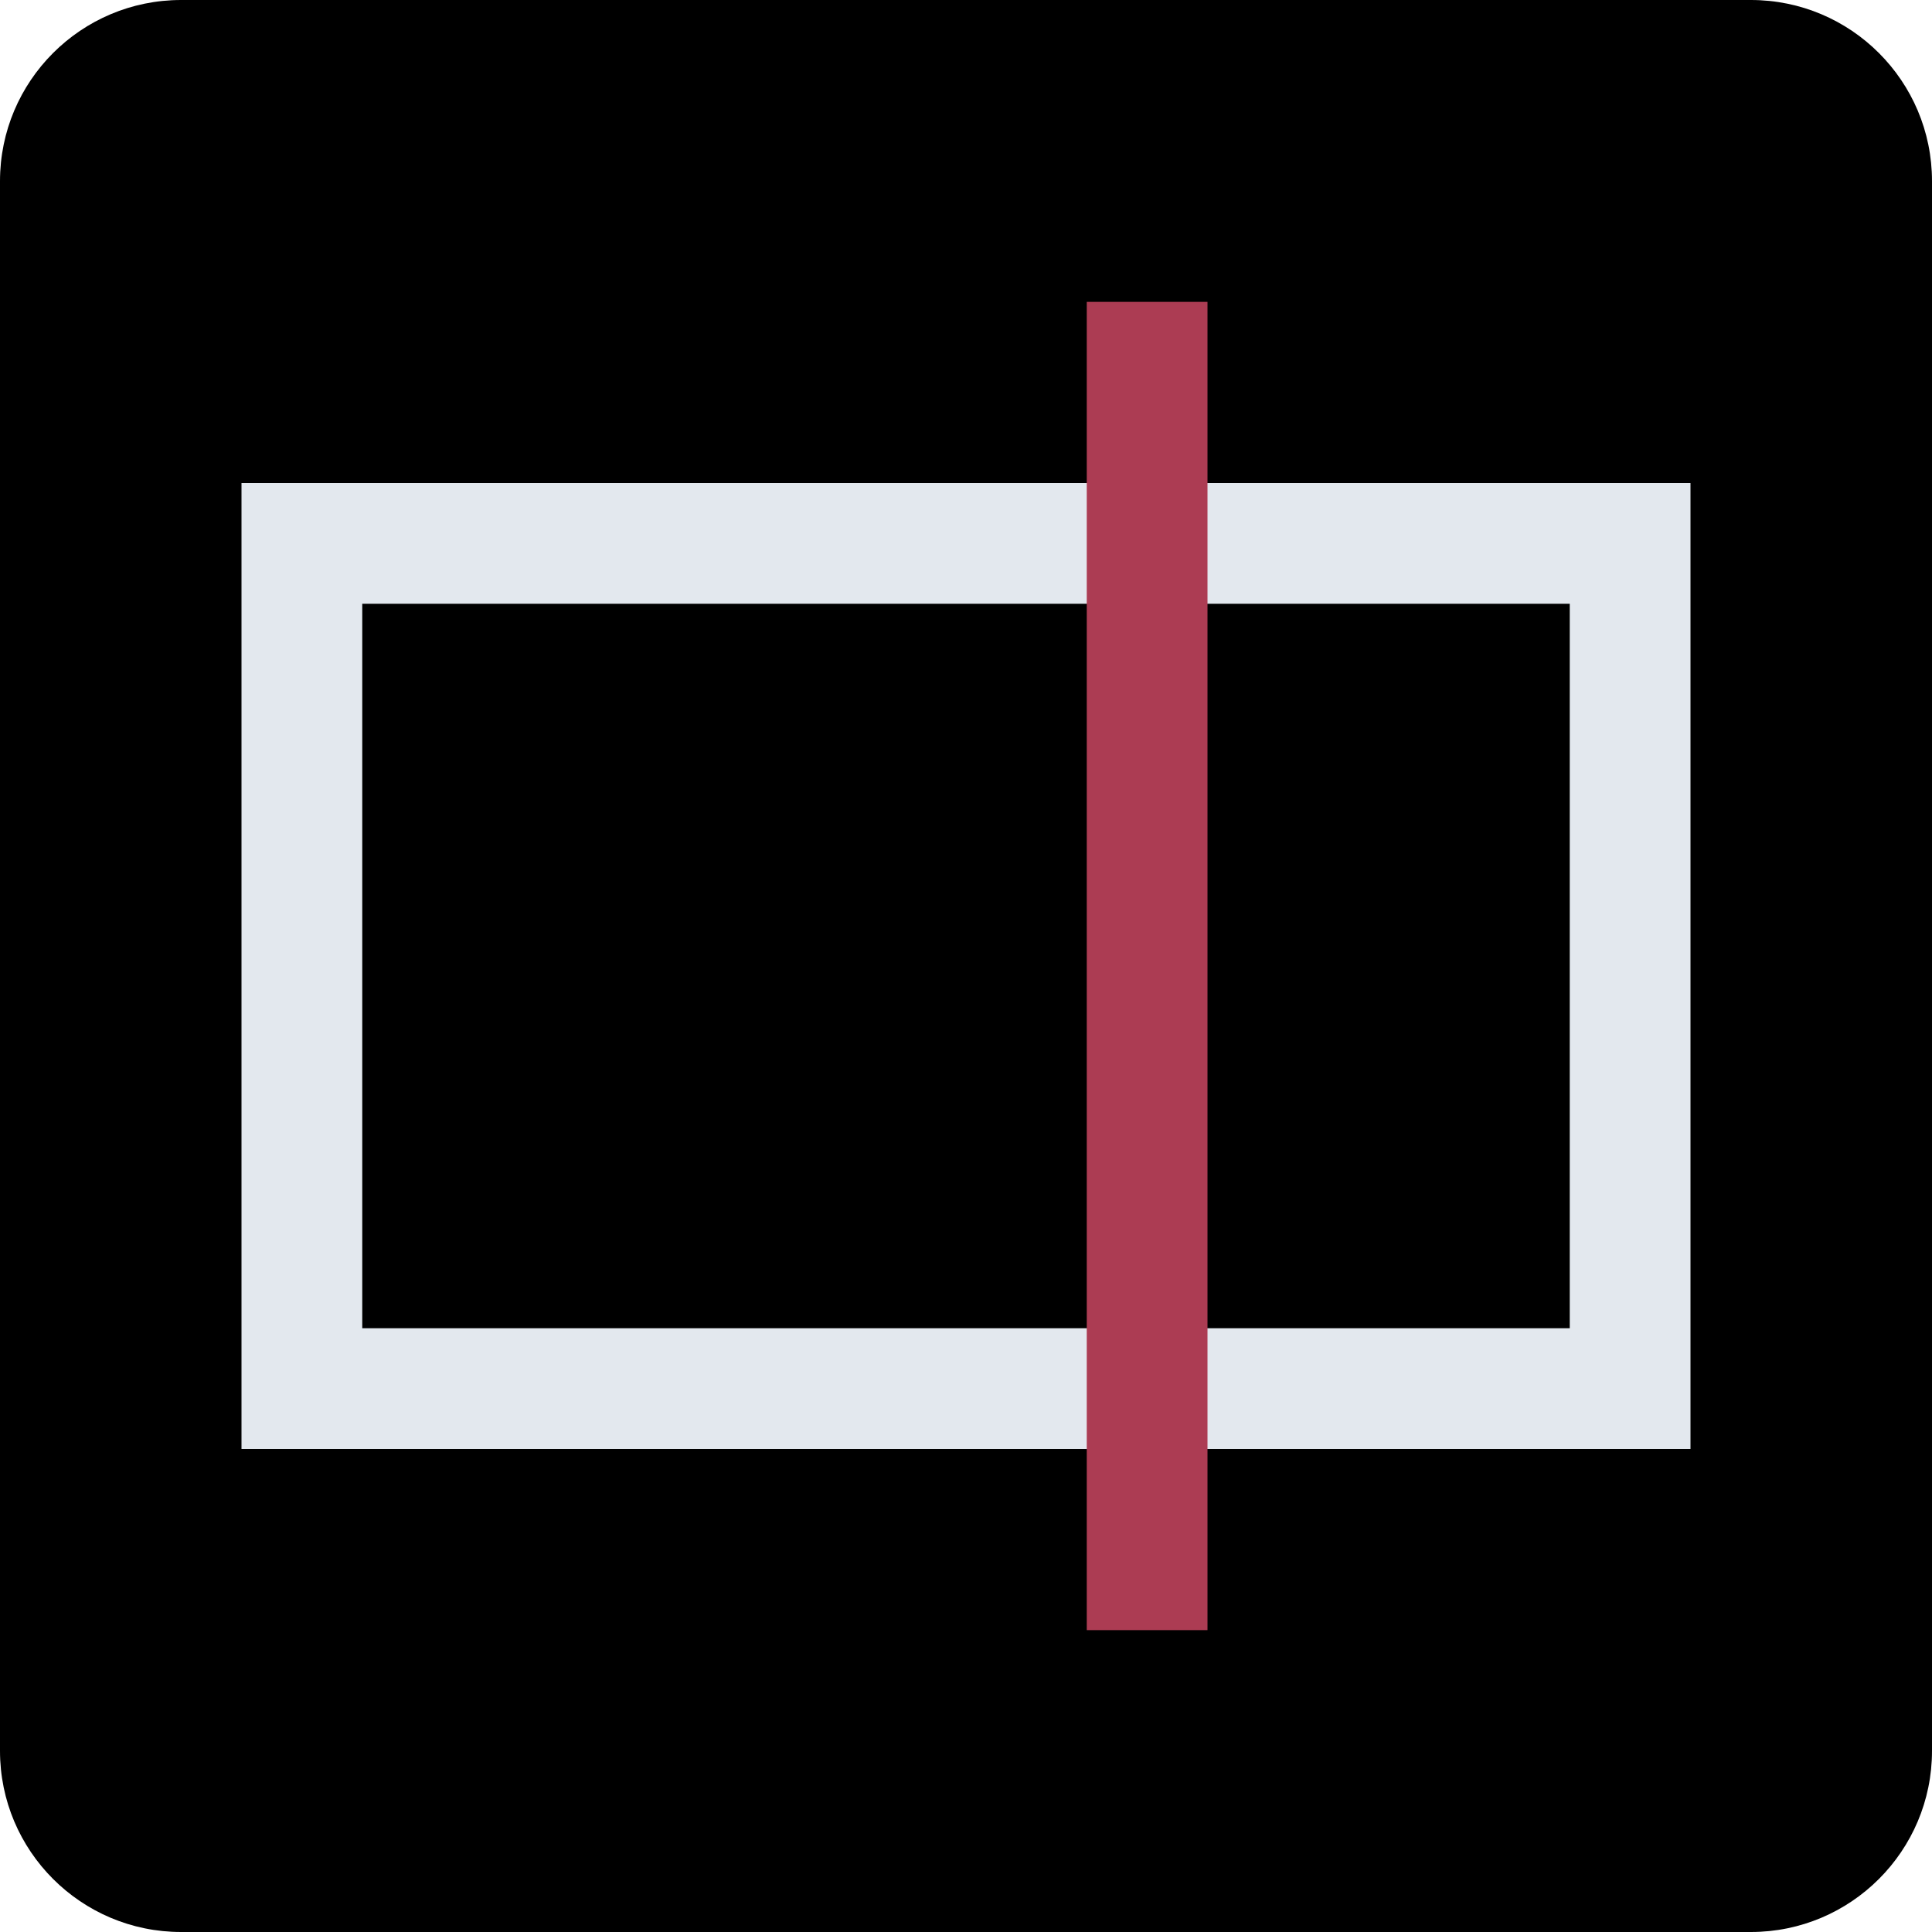
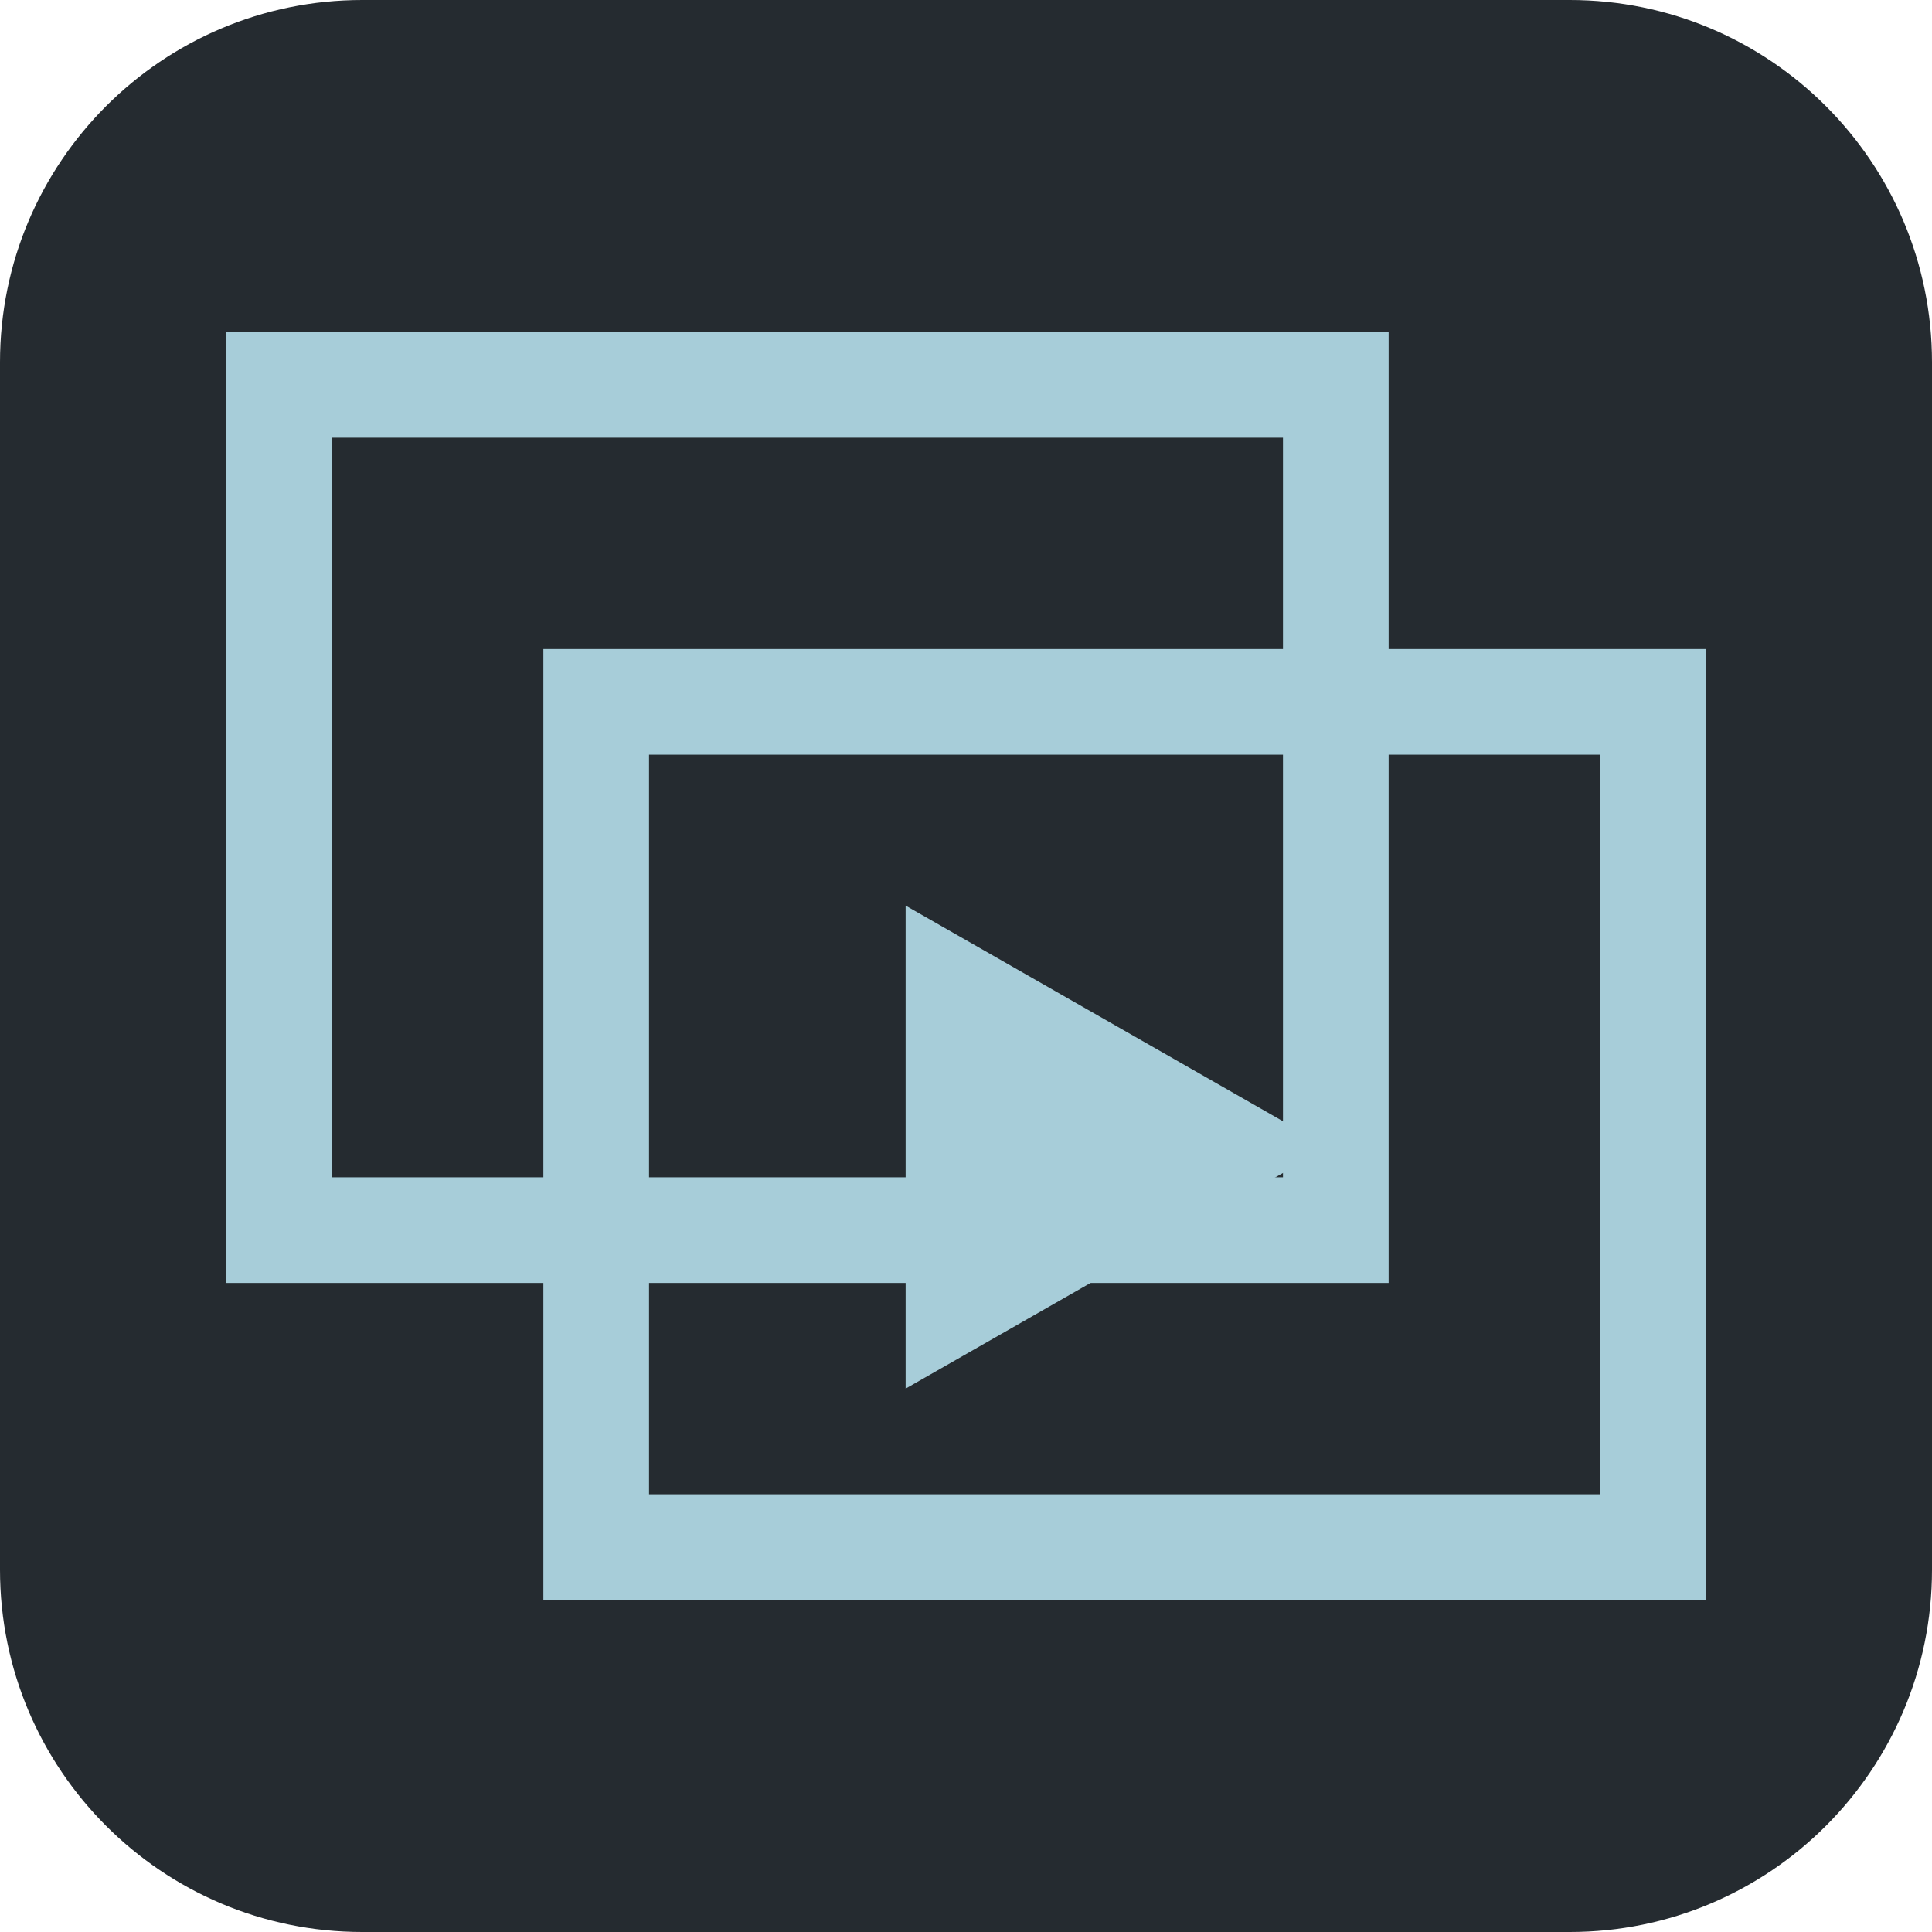
<svg xmlns="http://www.w3.org/2000/svg" viewBox="0 0 32 32">
-   <rect width="32" height="32" rx="3" fill="#000" />
-   <rect x="5" y="9" width="22" height="14" fill="none" stroke="#e3e8ee" stroke-width="2" />
-   <rect x="18" y="5" width="2" height="22" fill="#ac3c53" />
+   <rect width="32" height="32" rx="6" fill="#252b30" />
+   <g transform="translate(2 2) scale(.875)" stroke="#a7cdd9" stroke-width="2" fill="none">
+     <path d="M3 5h20v16H3zM9 11h20v16H9z" />
+   </g>
+   <path d="m15 15 7 4-7 4z" fill="#a7cdd9" />
</svg>
